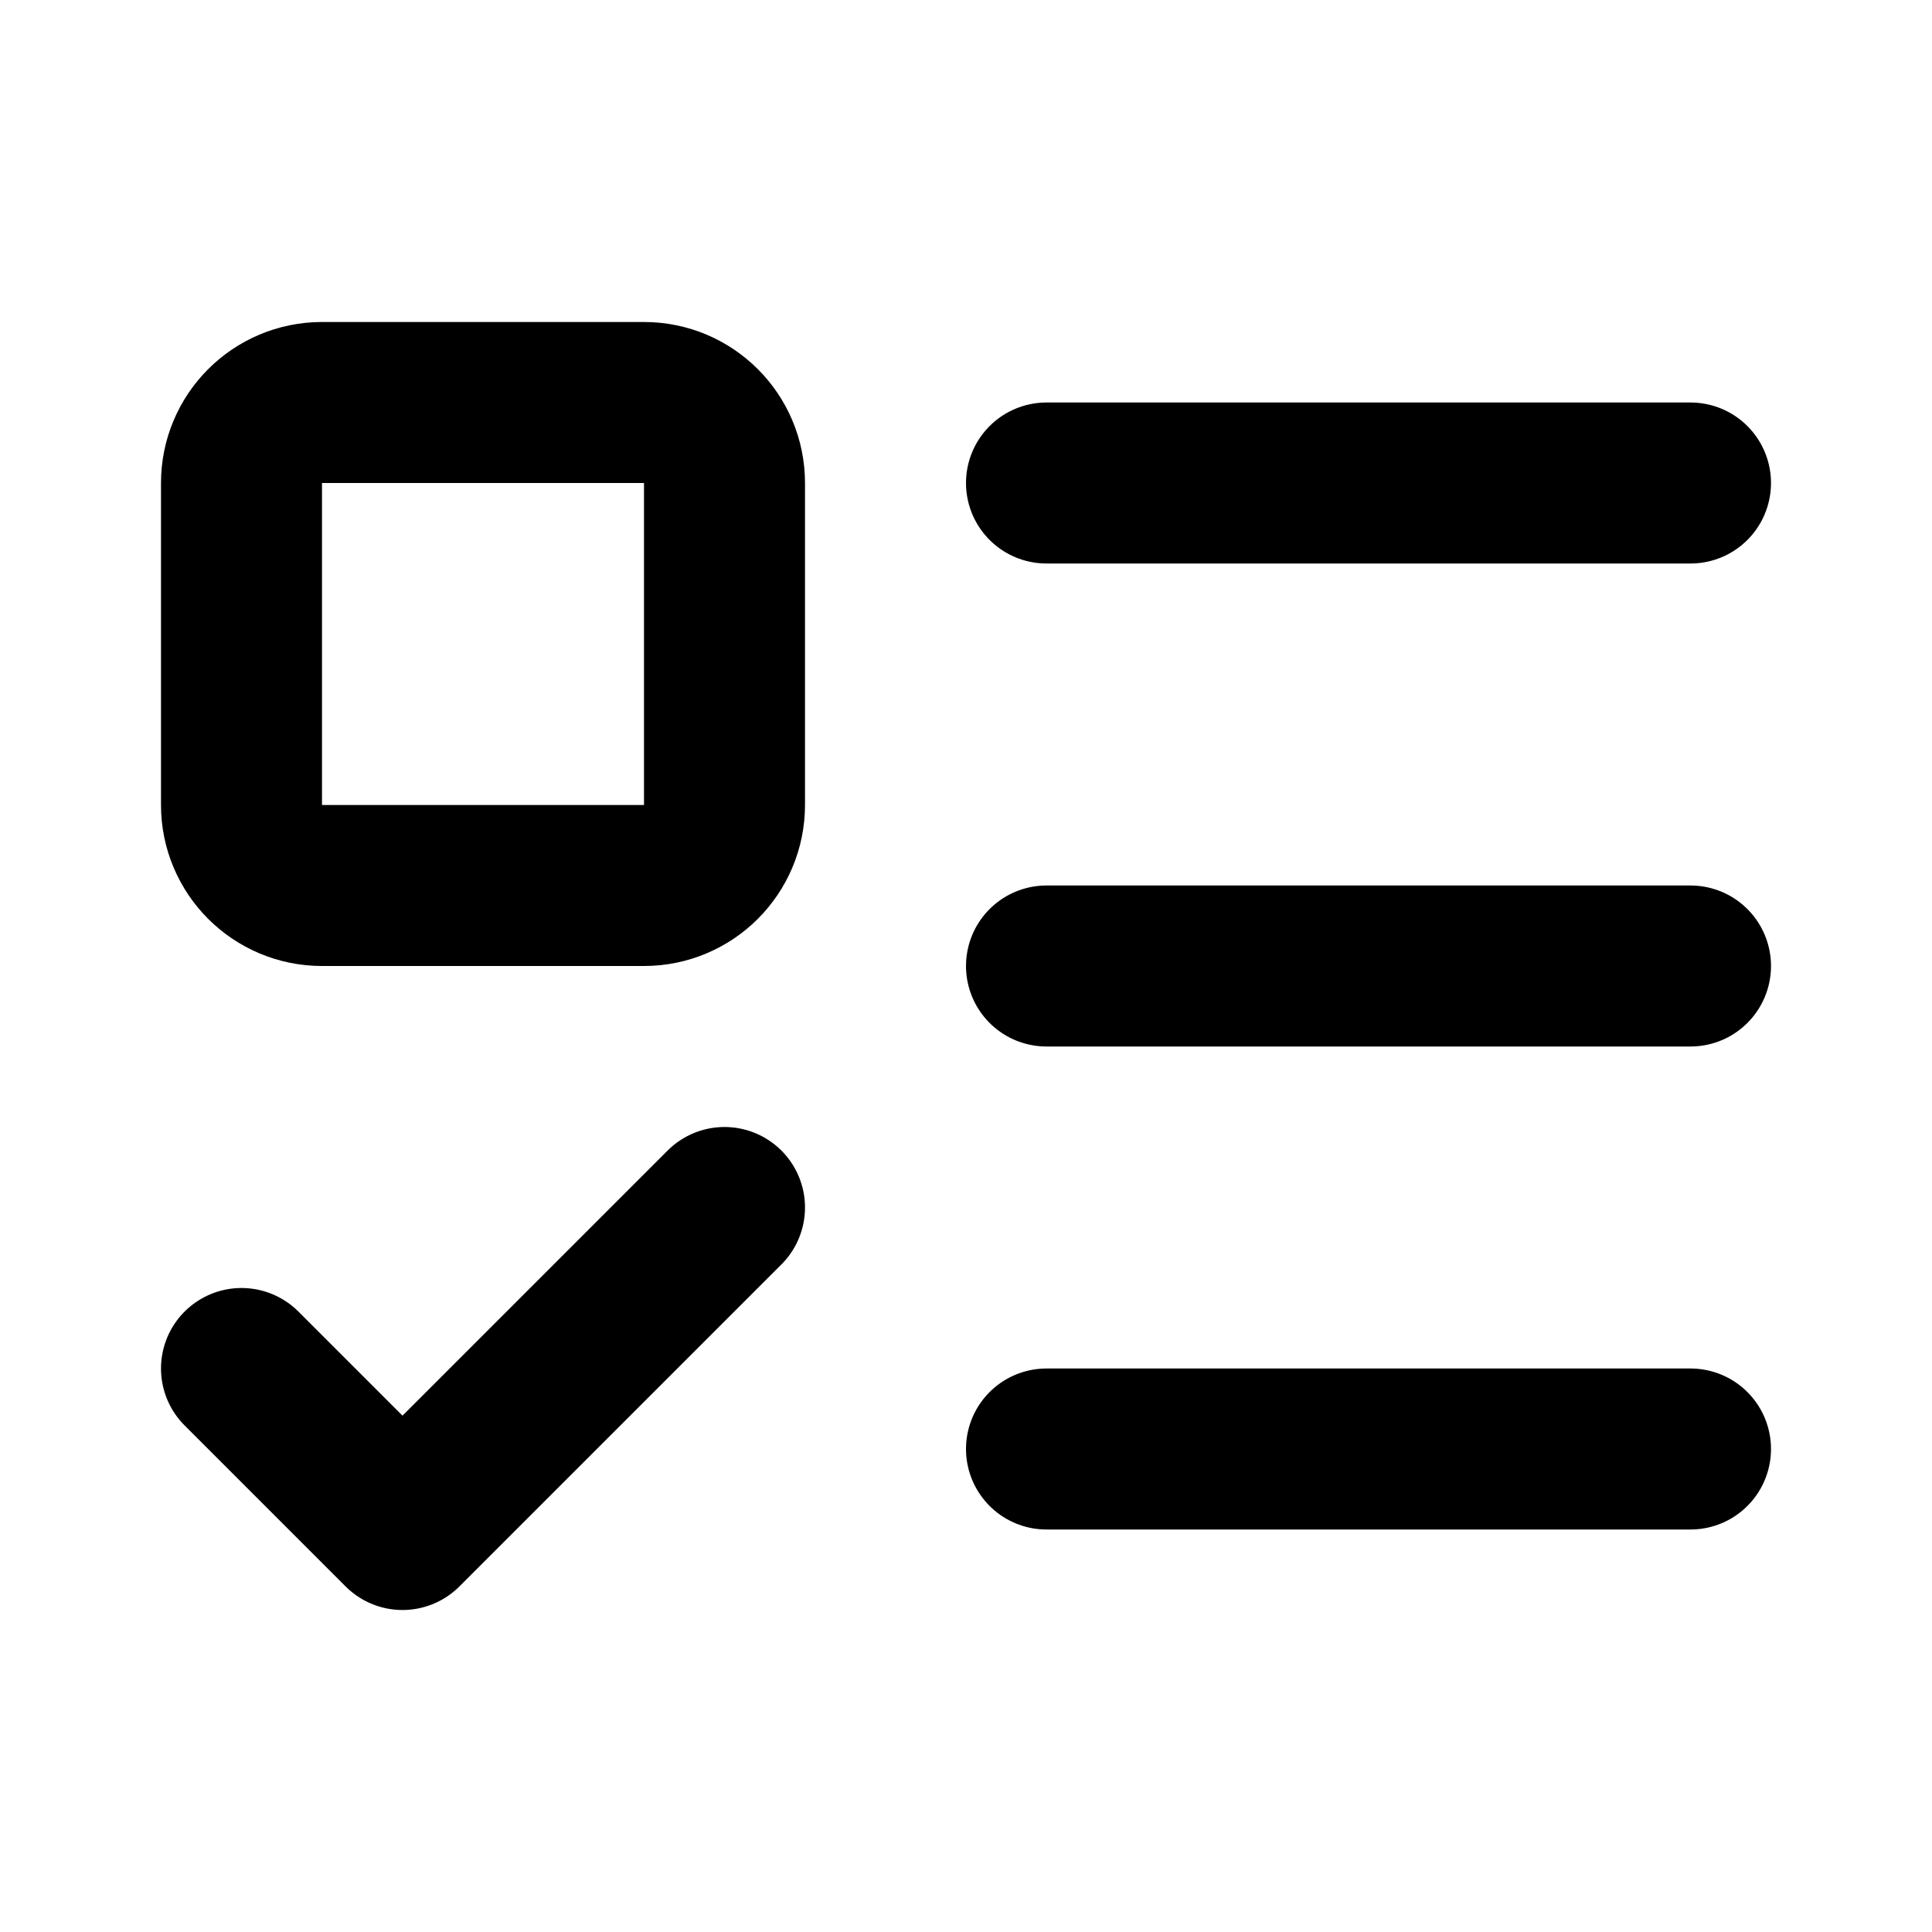
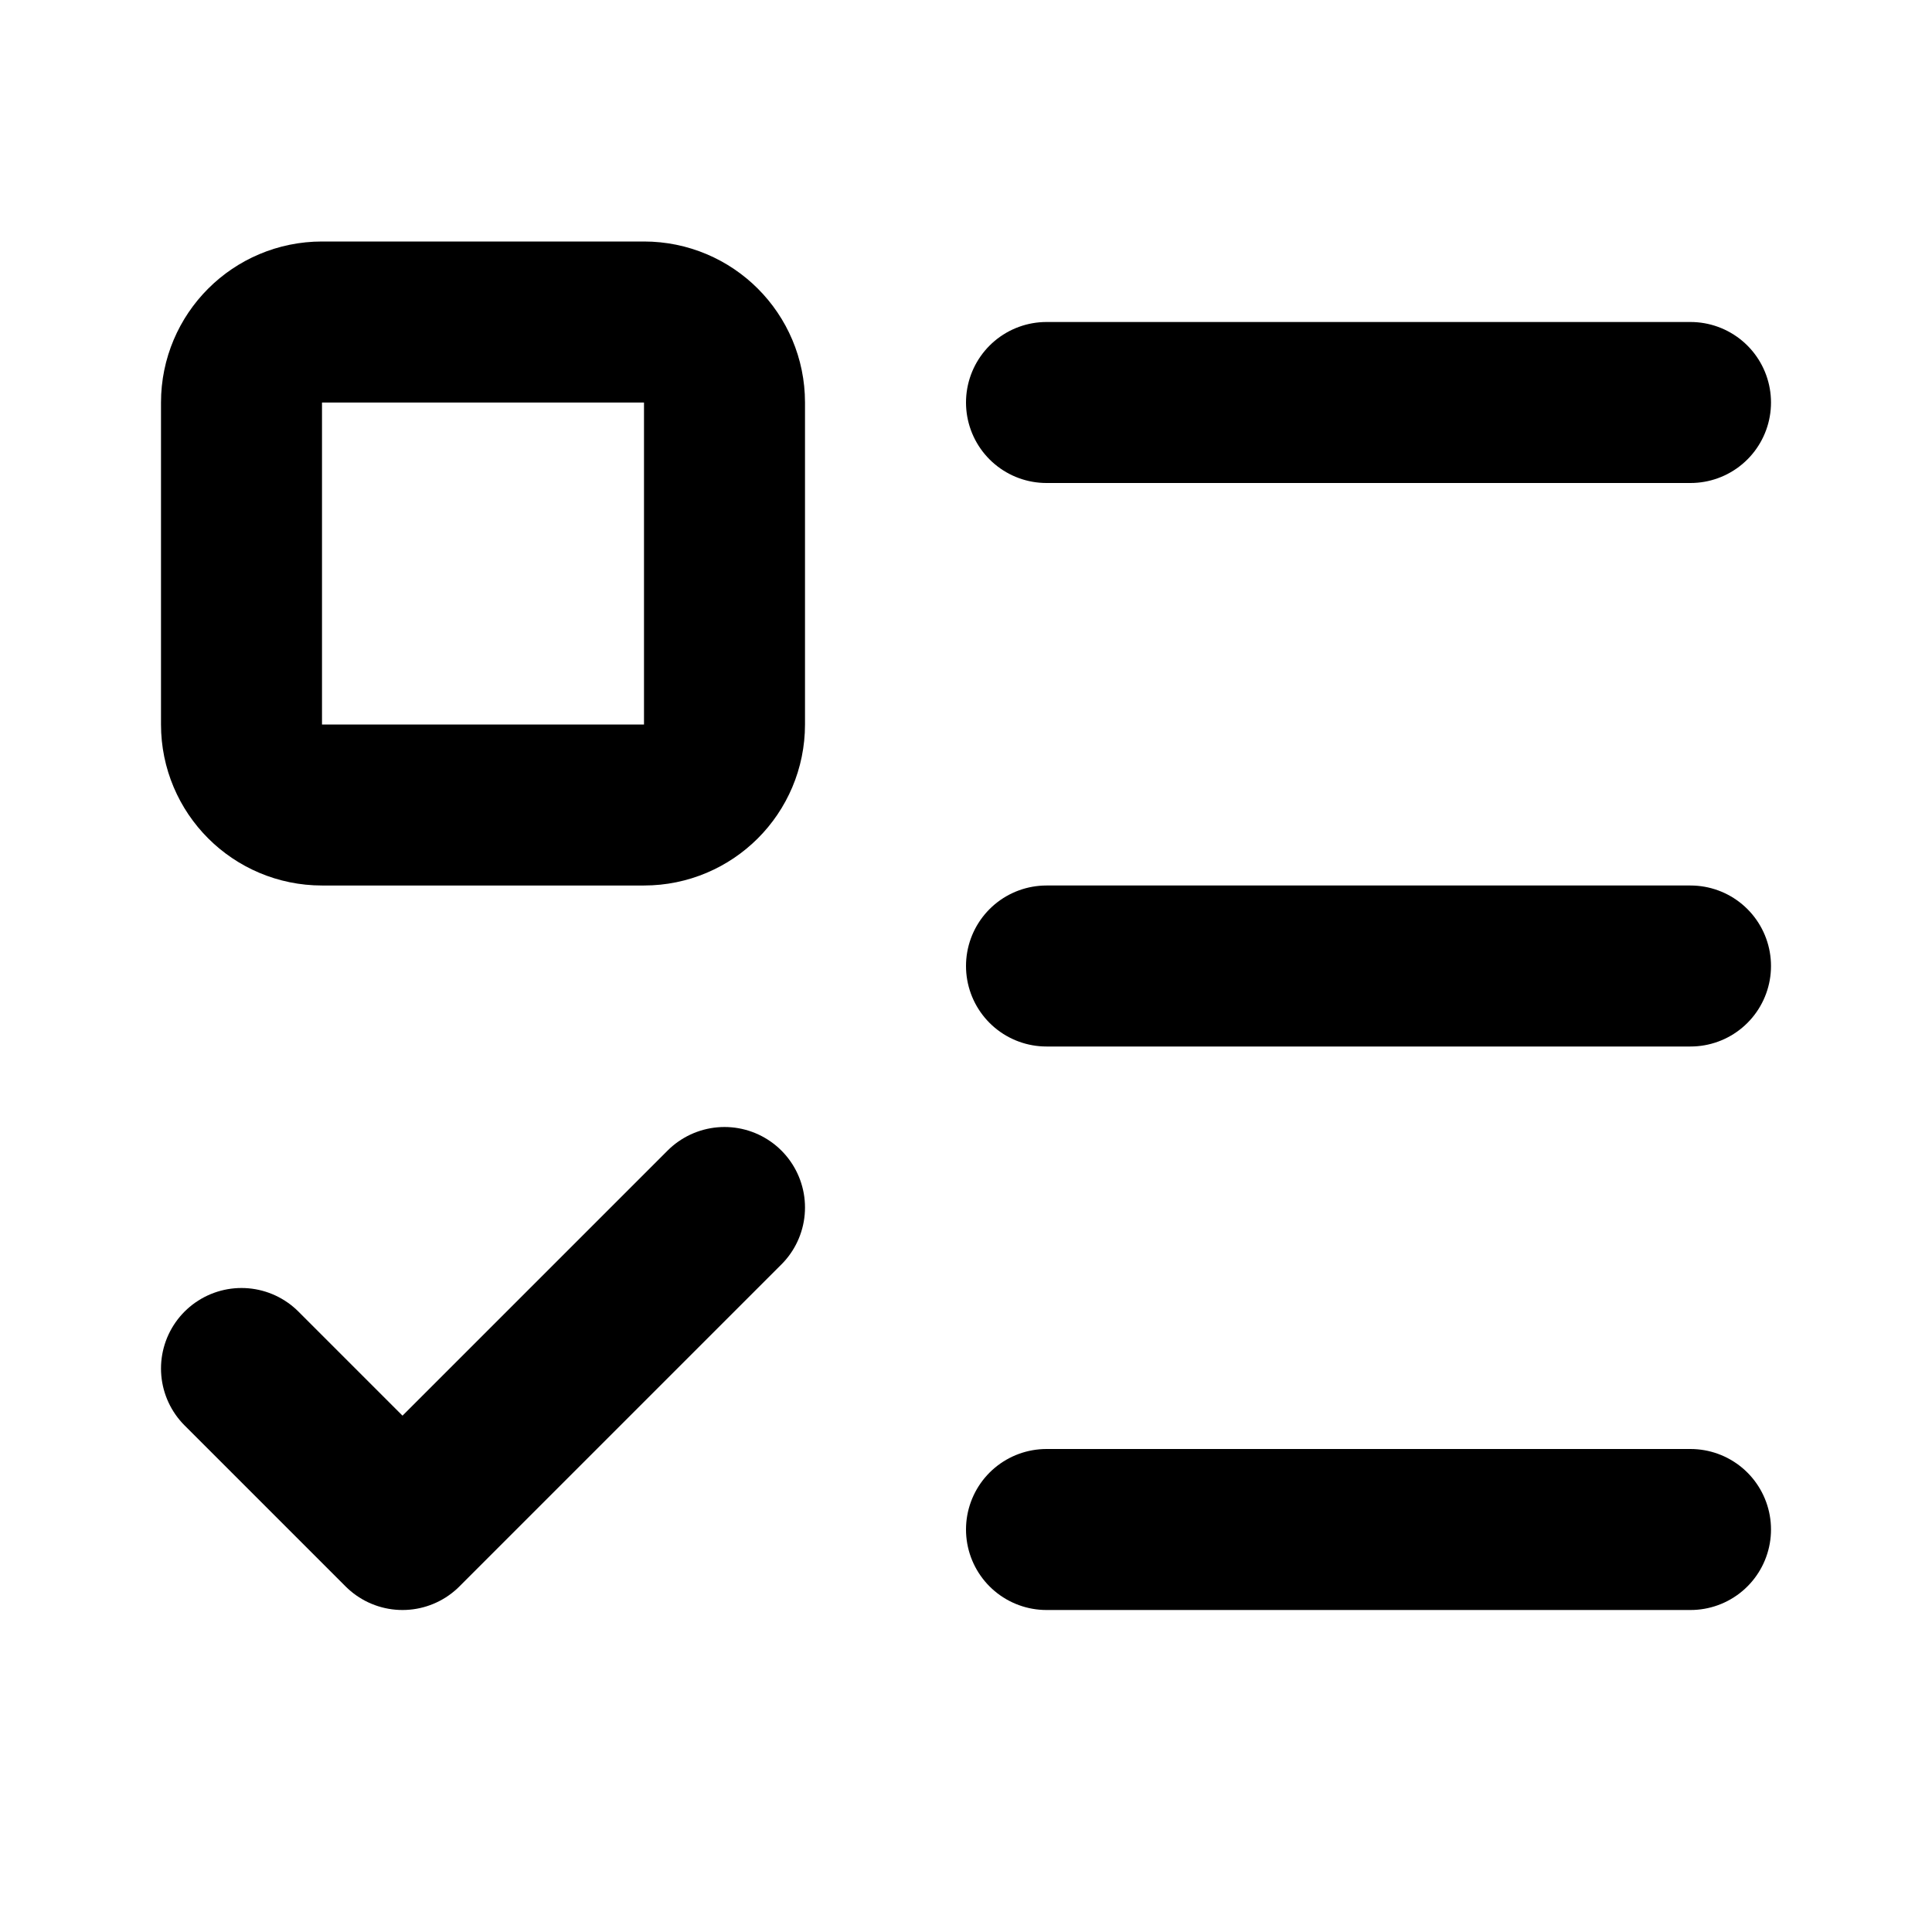
<svg xmlns="http://www.w3.org/2000/svg" width="24" height="24" viewBox="0 0 24 24" fill="none" stroke="currentColor" stroke-width="2" stroke-linecap="round" stroke-linejoin="round">
-   <rect x="3" y="5" width="6" height="6" rx="1" />
+   <path d="M13 5h8" />
+   <path d="M13 12h8" />
+   <path d="M13 19h8" />
  <path d="m3 17 2 2 4-4" />
-   <path d="M13 6h8" />
-   <path d="M13 12h8" />
-   <path d="M13 18h8" />
+   <rect x="3" y="4" width="6" height="6" rx="1" />
</svg>
